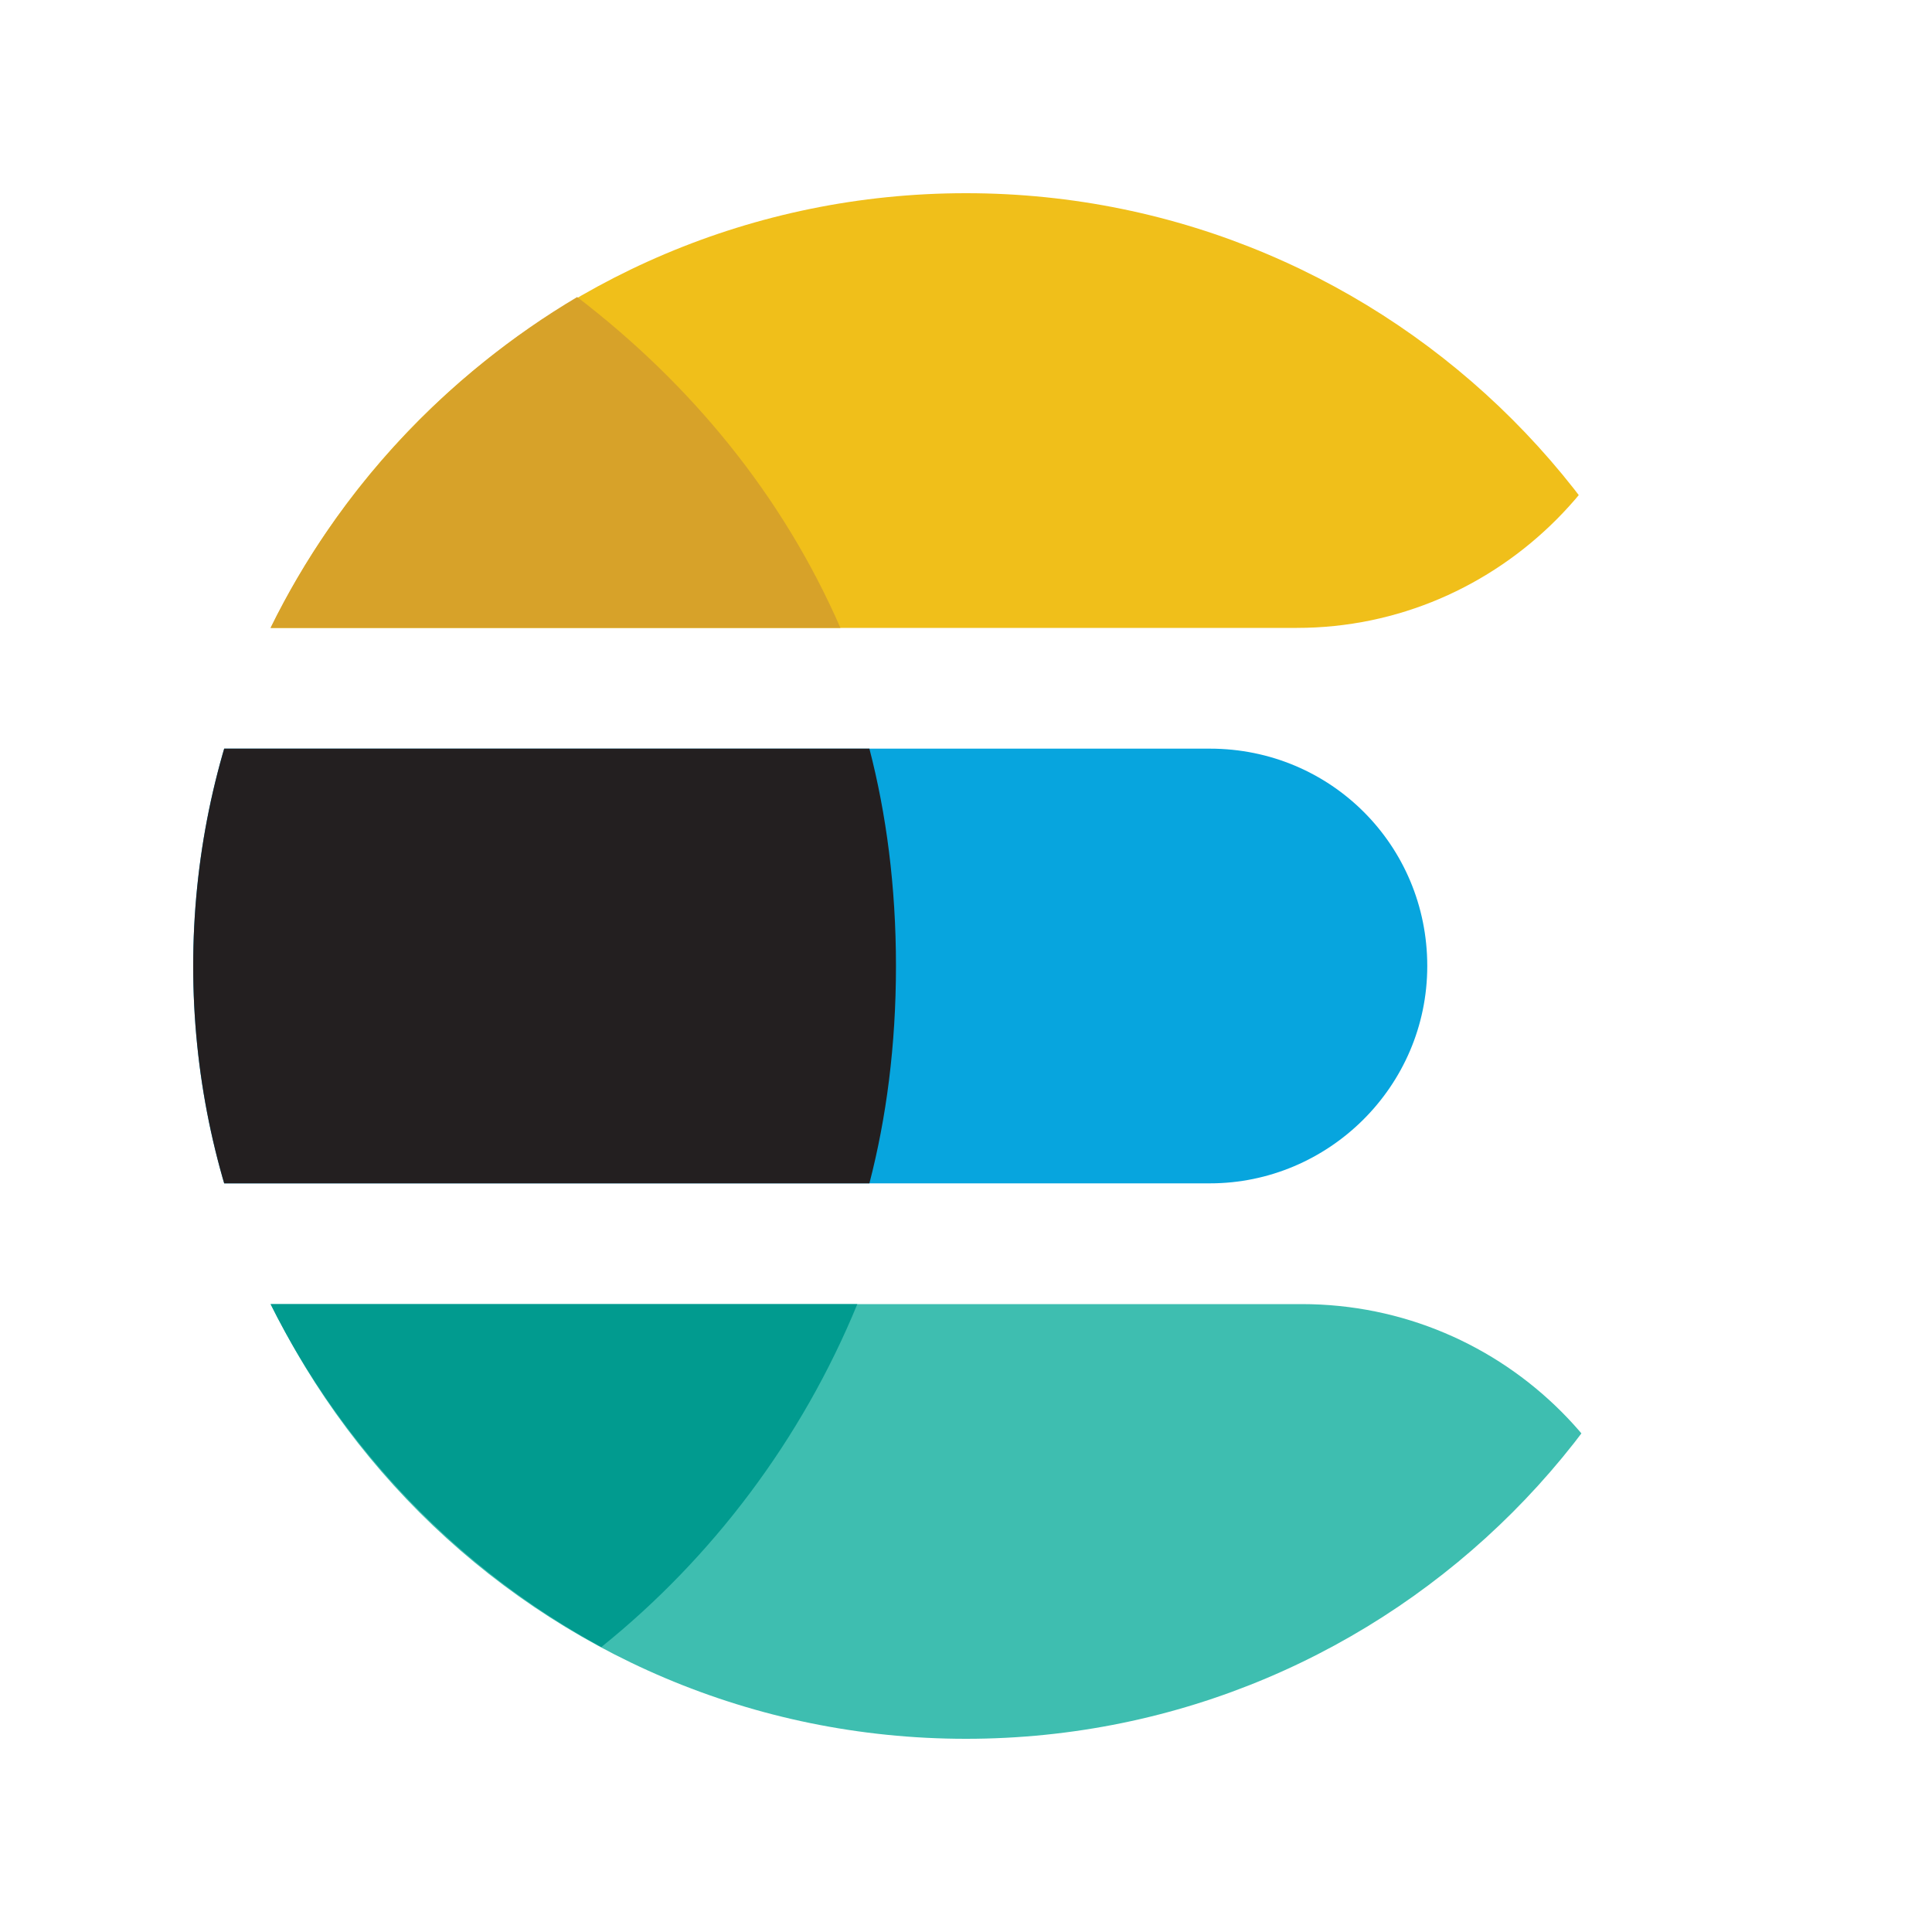
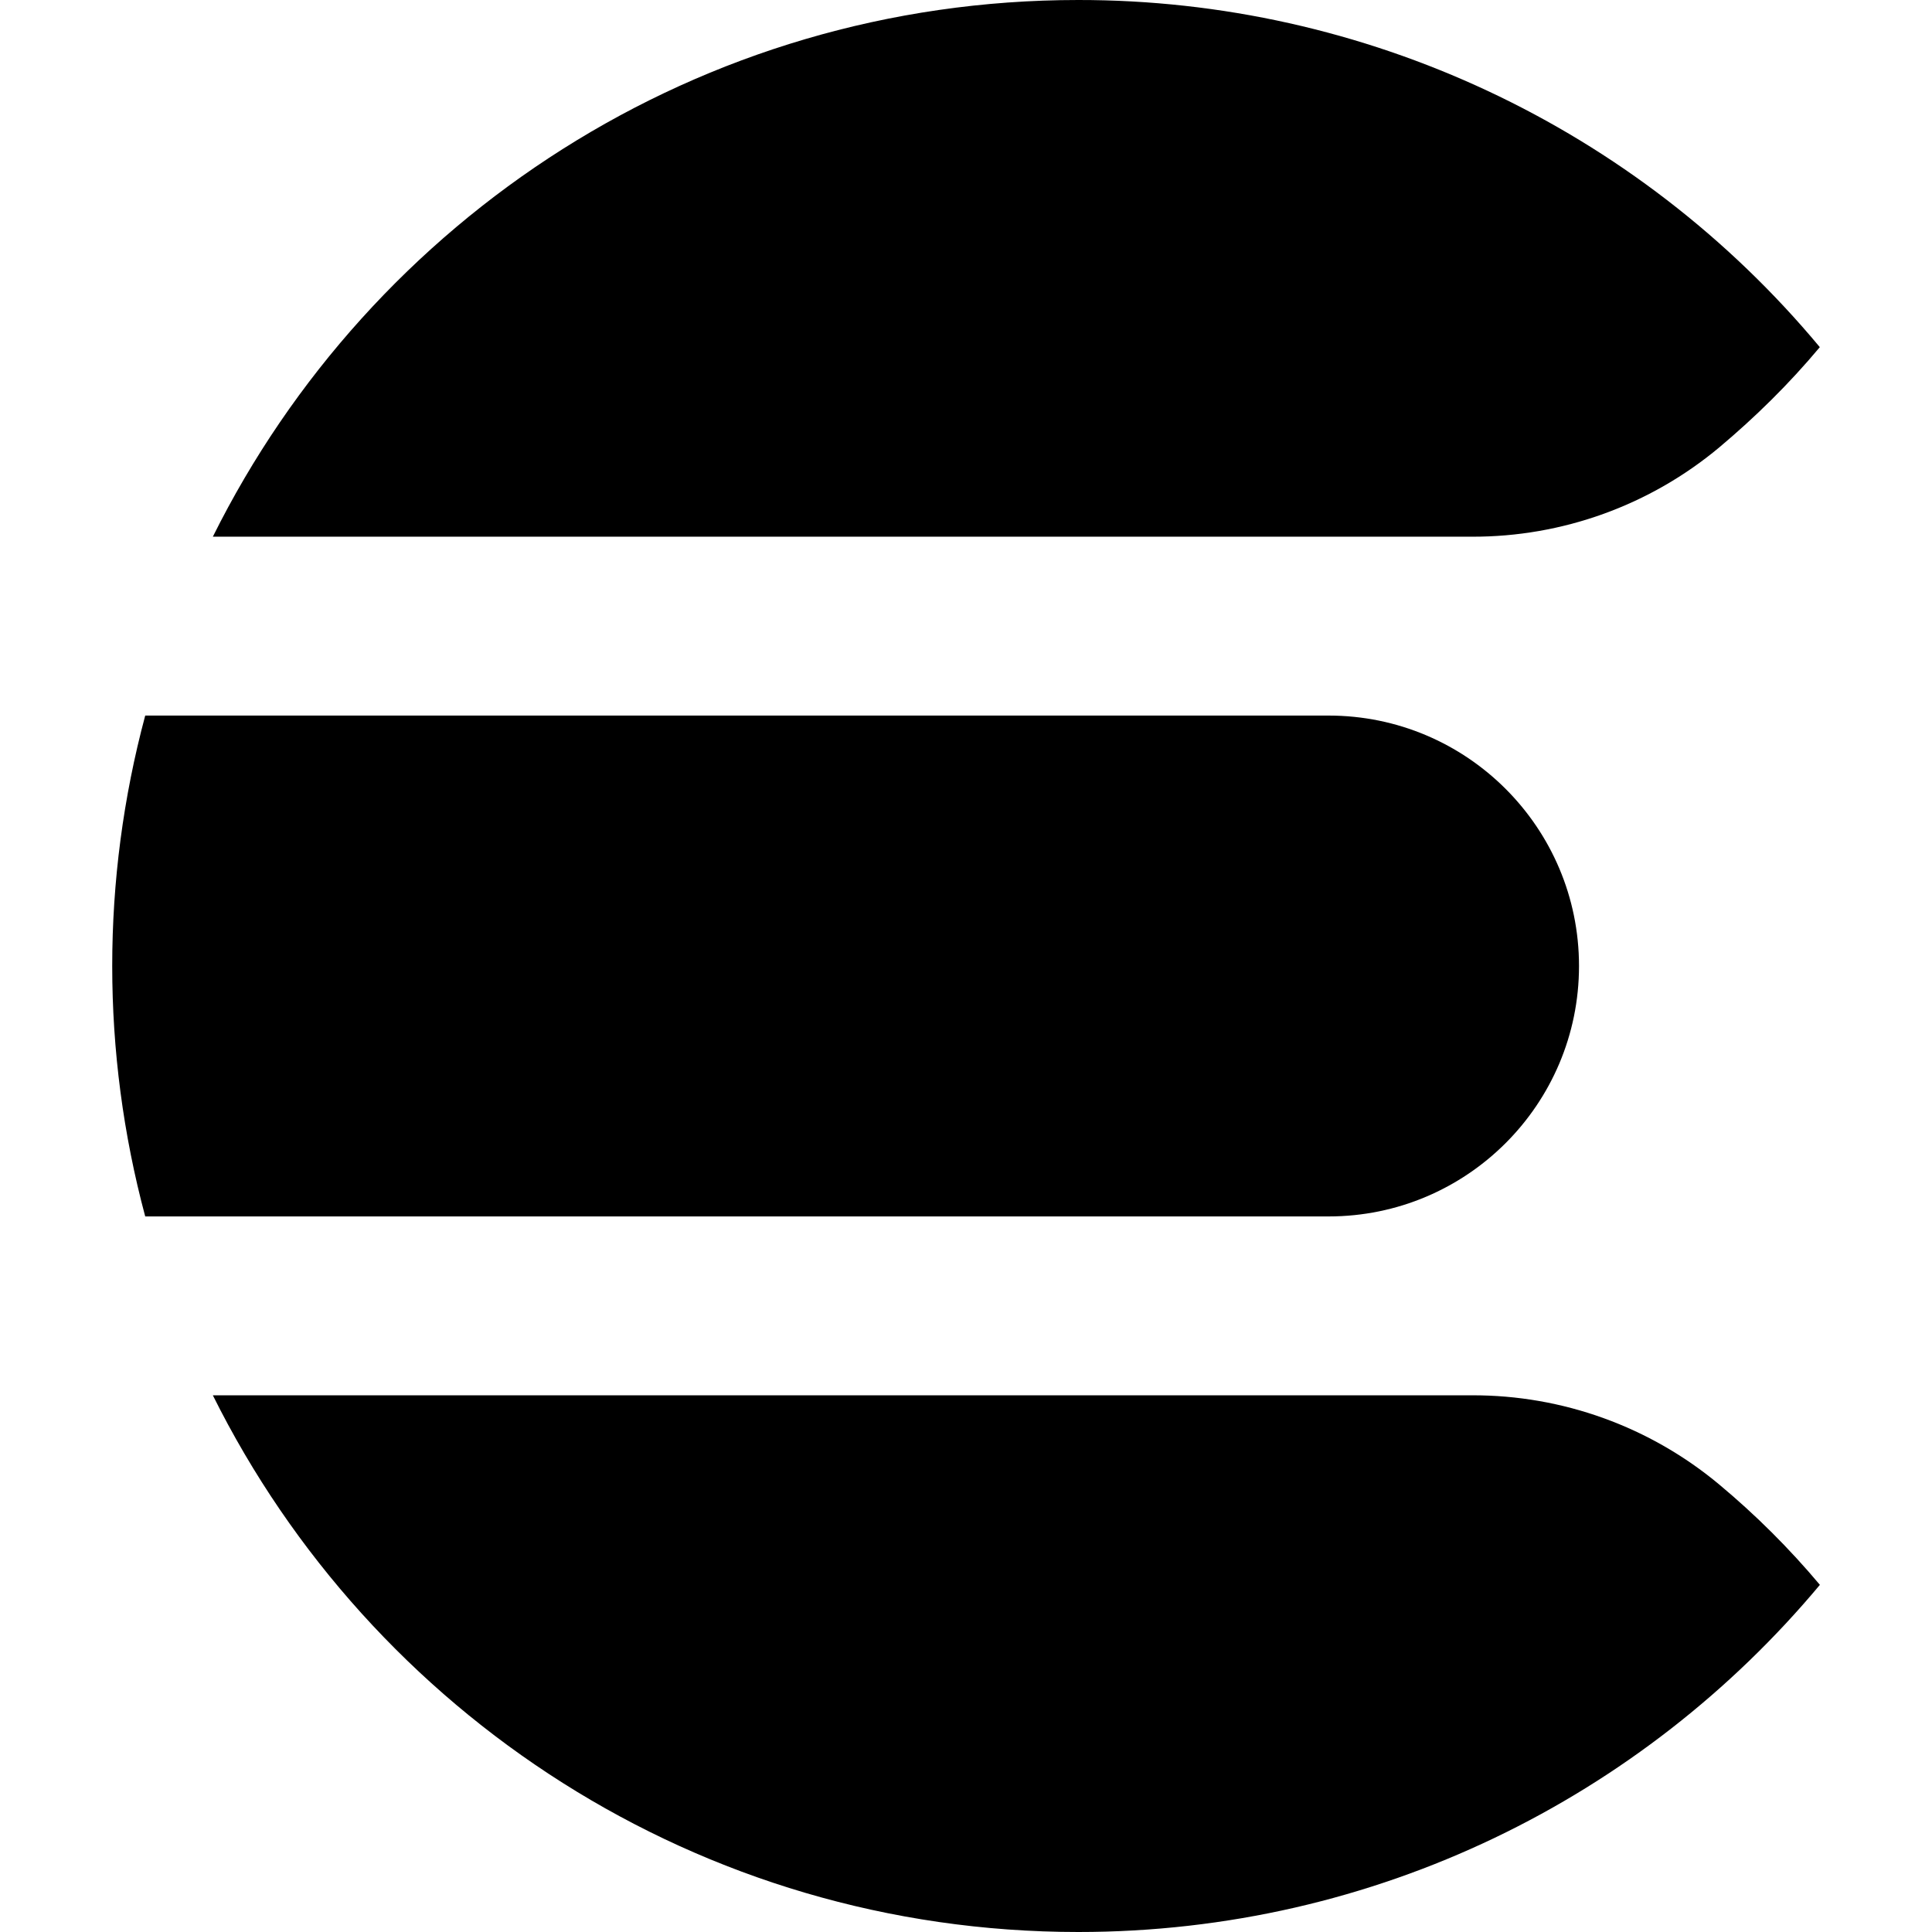
- <svg xmlns="http://www.w3.org/2000/svg" xmlns:xlink="http://www.w3.org/1999/xlink" id="Layer_1" viewBox="0 0 80 80" width="2500" height="2500">
-   <style>.st0{clip-path:url(#SVGID_2_);fill:#f0bf1a}.st1{clip-path:url(#SVGID_4_);fill:#3ebeb0}.st2{clip-path:url(#SVGID_6_);fill:#07a5de}.st3{clip-path:url(#SVGID_8_);fill:#231f20}.st4{fill:#d7a229}.st5{fill:#019b8f}.st6{fill:none}</style>
-   <defs>
-     <circle id="SVGID_1_" cx="40" cy="40" r="32" />
-   </defs>
-   <clipPath id="SVGID_2_">
-     <use xlink:href="#SVGID_1_" overflow="visible" />
-   </clipPath>
-   <path class="st0" d="M53.7 26H10c-1.1 0-2-.9-2-2V10c0-1.1.9-2 2-2h57c1.1 0 2 .9 2 2v.7C68.9 19.1 62.1 26 53.7 26z" />
-   <defs>
-     <circle id="SVGID_3_" cx="40" cy="40" r="32" />
-   </defs>
-   <clipPath id="SVGID_4_">
-     <use xlink:href="#SVGID_3_" overflow="visible" />
-   </clipPath>
-   <path class="st1" d="M69.1 72H8.2V54h45.7c8.4 0 15.2 6.8 15.2 15.2V72z" />
-   <g>
-     <defs>
-       <circle id="SVGID_5_" cx="40" cy="40" r="32" />
-     </defs>
-     <clipPath id="SVGID_6_">
-       <use xlink:href="#SVGID_5_" overflow="visible" />
-     </clipPath>
-     <path class="st2" d="M50.1 49H4.8V31h45.3c5 0 9 4 9 9s-4.1 9-9 9z" />
-   </g>
-   <g>
-     <defs>
-       <circle id="SVGID_7_" cx="40" cy="40" r="32" />
-     </defs>
-     <clipPath id="SVGID_8_">
-       <use xlink:href="#SVGID_7_" overflow="visible" />
-     </clipPath>
-     <path class="st3" d="M36 31H6.4v18H36c.7-2.7 1.1-5.7 1.1-9s-.4-6.3-1.1-9z" />
-   </g>
-   <path class="st4" d="M23.9 12.3c-5.4 3.2-9.9 8-12.7 13.7h23.6c-2.4-5.5-6.2-10.1-10.9-13.7z" />
-   <path class="st5" d="M24.9 68.2c4.6-3.7 8.3-8.6 10.6-14.2H11.2c3 6 7.8 11 13.7 14.2z" />
-   <path class="st6" d="M0 0h80v80H0z" />
+ <svg xmlns="http://www.w3.org/2000/svg" width="24px" height="24px" viewBox="0 0 24 24" role="img">
+   <path d="M13.394 0C8.683 0 4.609 2.716 2.644 6.667h15.641a4.77 4.77 0 0 0 3.073-1.11c.446-.375.864-.785 1.247-1.243l.001-.002A11.974 11.974 0 0 0 13.394 0zM1.804 8.889a12.009 12.009 0 0 0 0 6.222h14.7a3.111 3.111 0 1 0 0-6.222zm.84 8.444C4.61 21.283 8.684 24 13.395 24c3.701 0 7.011-1.677 9.212-4.312l-.001-.002a9.958 9.958 0 0 0-1.247-1.243 4.77 4.77 0 0 0-3.073-1.11z" />
</svg>
